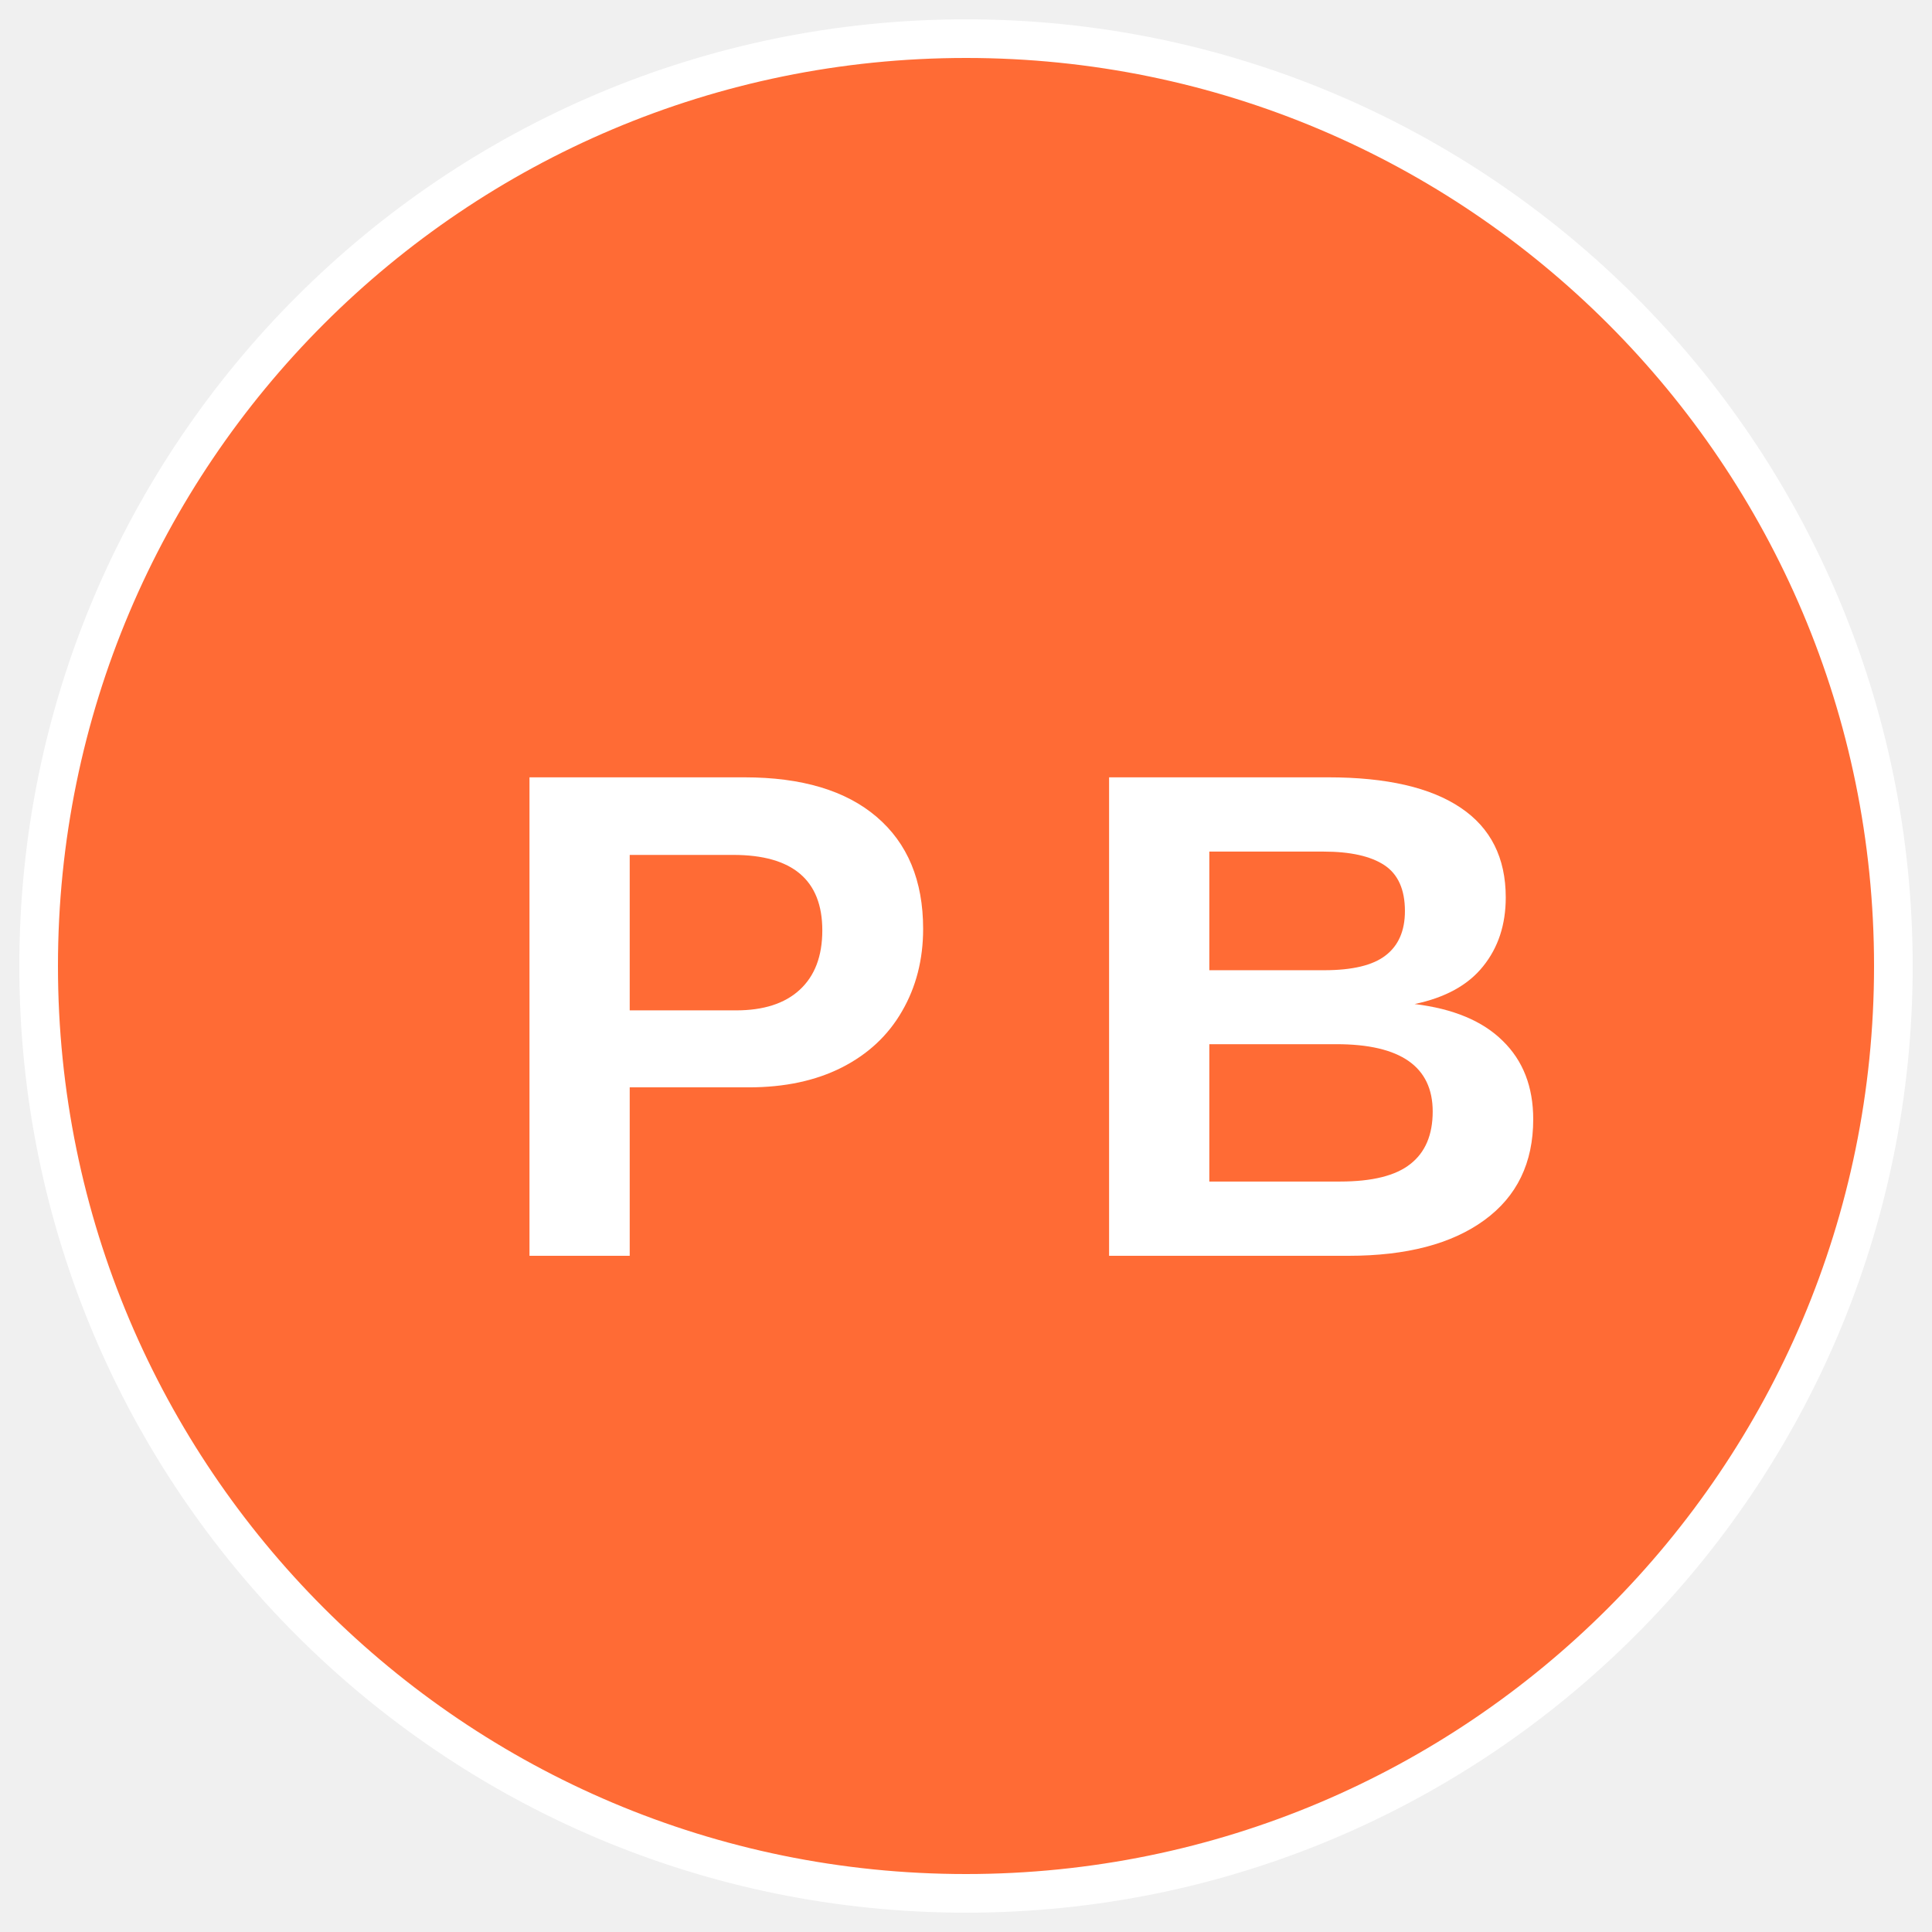
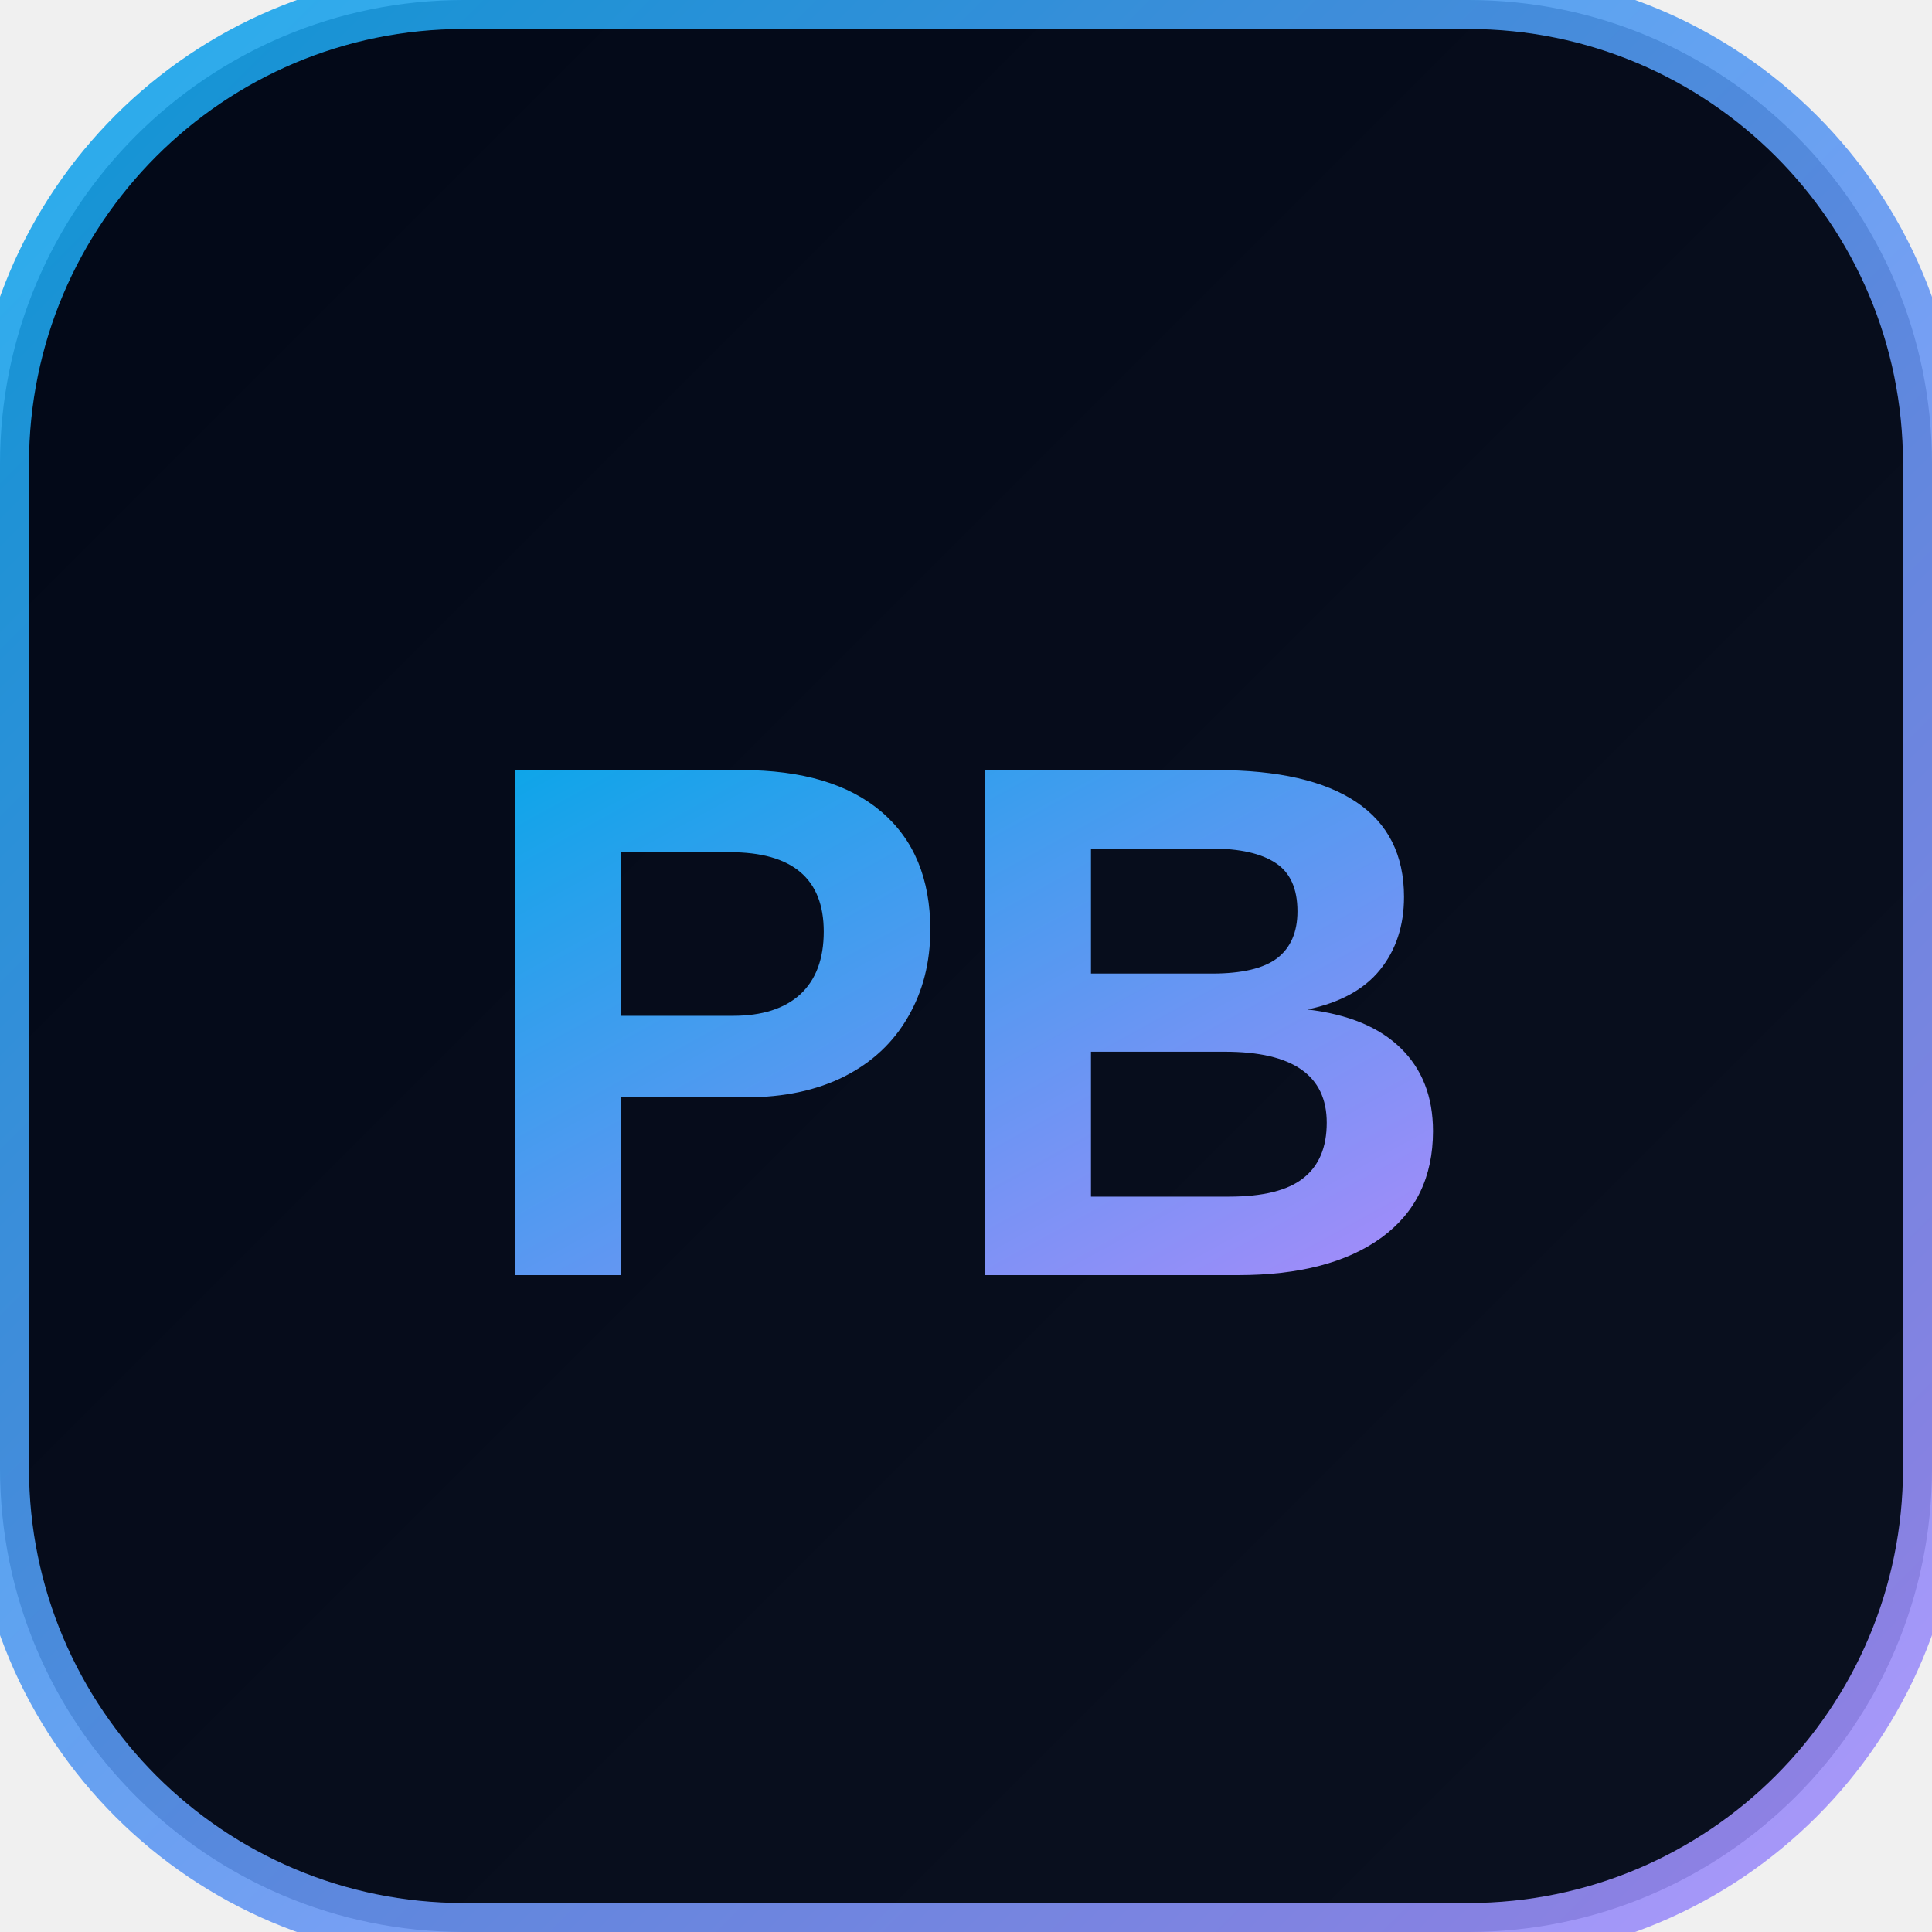
<svg xmlns="http://www.w3.org/2000/svg" viewBox="0 0 100 100" width="100" height="100">
-   <circle cx="50" cy="50" r="48" fill="#ff6b35" stroke="#fff" stroke-width="2" />
-   <text x="25" y="65" font-family="Arial, sans-serif" font-size="36" font-weight="bold" fill="white">P</text>
-   <text x="55" y="65" font-family="Arial, sans-serif" font-size="36" font-weight="bold" fill="white">B</text>
+   <defs>
+     <linearGradient id="bgGrad" x1="0%" y1="0%" x2="100%" y2="100%">
+       <stop offset="0%" stop-color="#020817" />
+       <stop offset="100%" stop-color="#0b1120" />
+     </linearGradient>
+     <linearGradient id="textGrad" x1="0%" y1="0%" x2="100%" y2="100%">
+       <stop offset="0%" stop-color="#0ea5e9" />
+       <stop offset="100%" stop-color="#a78bfa" />
+     </linearGradient>
+     <linearGradient id="borderGrad" x1="0%" y1="0%" x2="100%" y2="100%">
+       <stop offset="0%" stop-color="#0ea5e9" stop-opacity="0.9" />
+       <stop offset="100%" stop-color="#a78bfa" stop-opacity="0.9" />
+     </linearGradient>
+   </defs>
+   <rect width="100" height="100" rx="24" fill="url(#bgGrad)" />
+   <rect width="100" height="100" rx="24" fill="none" stroke="url(#borderGrad)" stroke-width="3" />
+   <text x="50" y="66" font-family="Arial Black, Arial, sans-serif" font-size="38" font-weight="900" fill="url(#textGrad)" text-anchor="middle" letter-spacing="-1">PB</text>
</svg>
